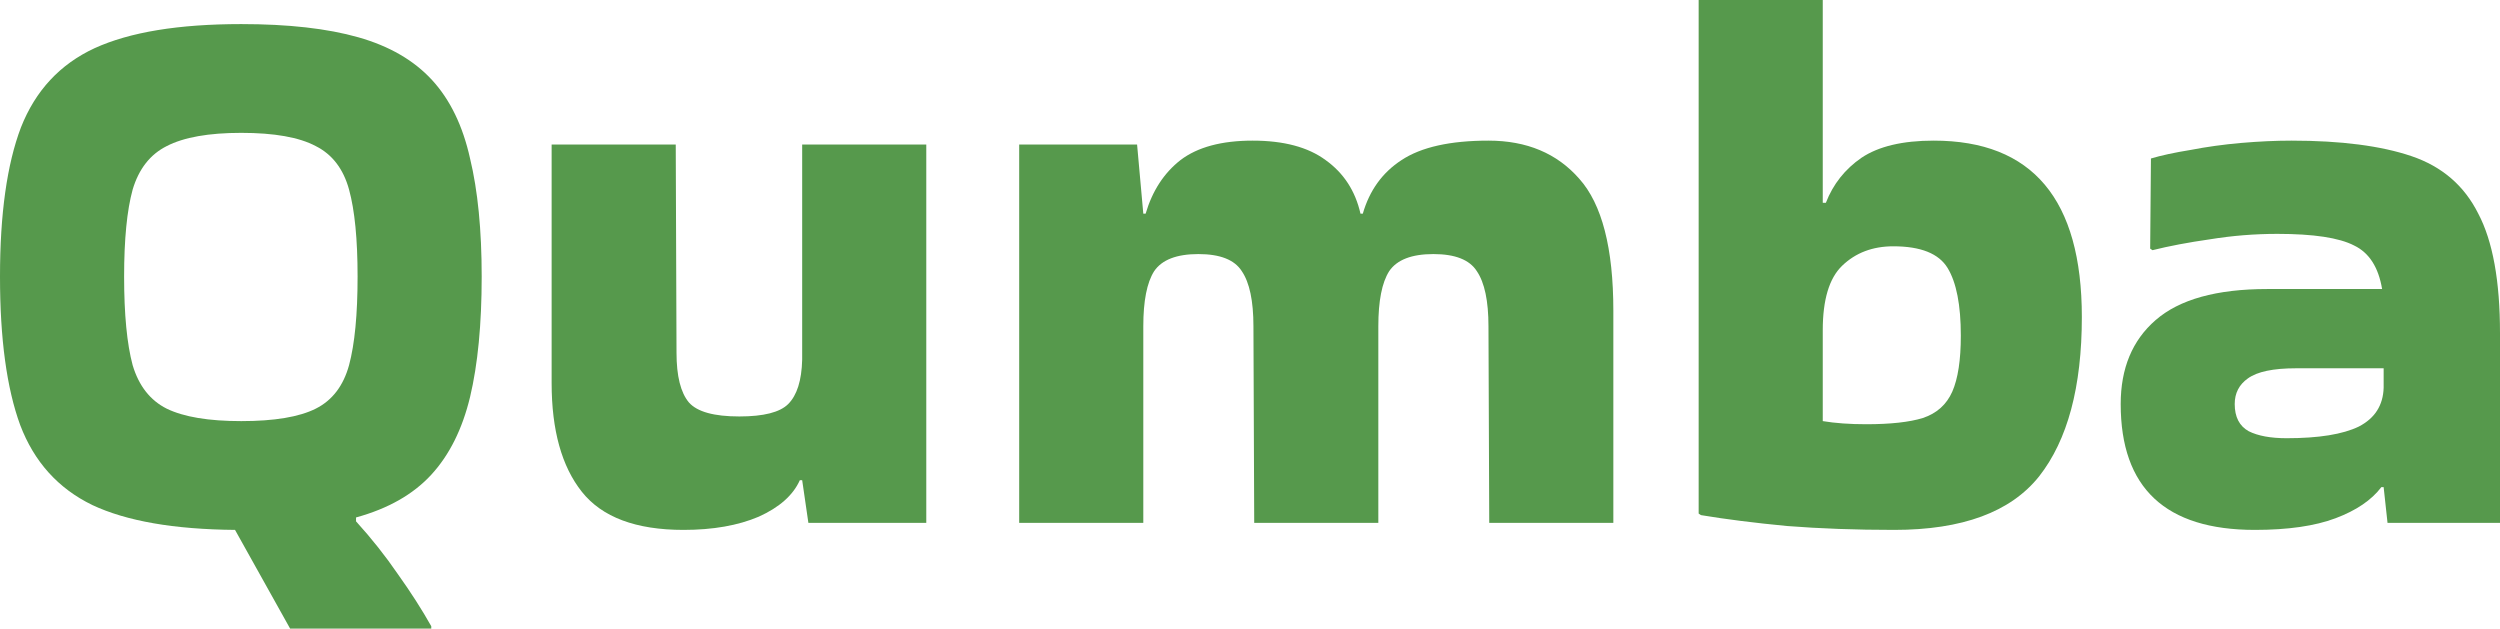
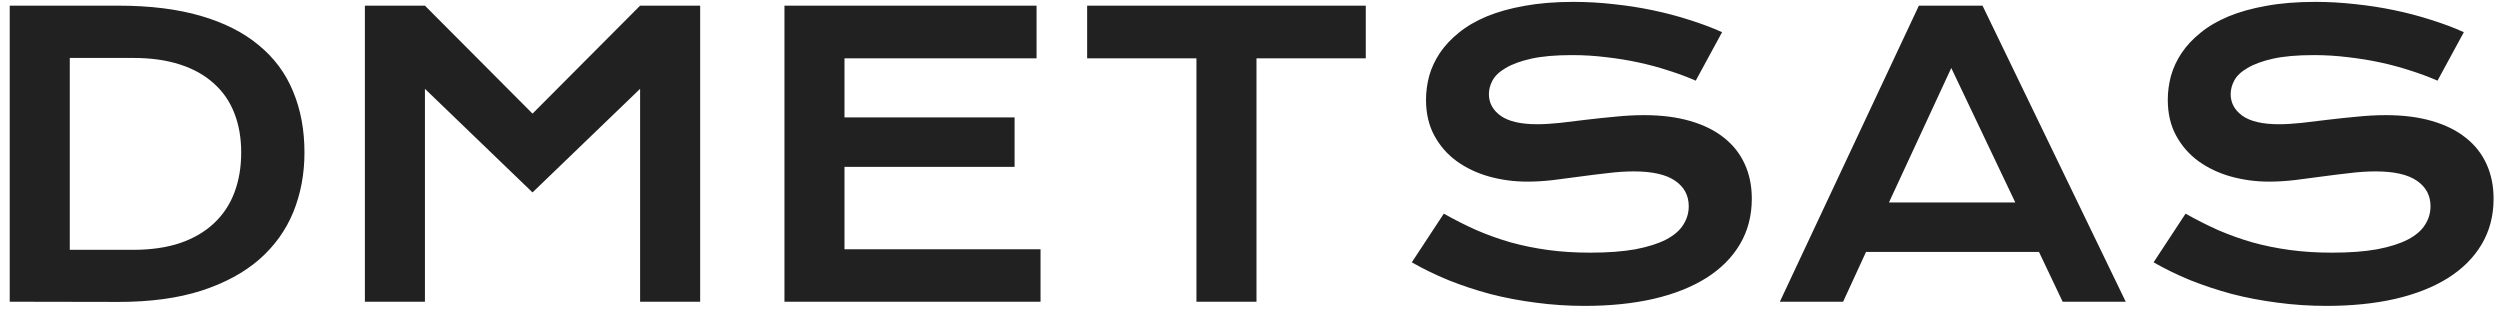
- <svg xmlns="http://www.w3.org/2000/svg" width="175" height="44" viewBox="0 0 175 44" fill="none">
-   <path d="M0 19.362C0 14.975 0.489 11.494 1.466 8.92C2.48 6.345 4.199 4.496 6.624 3.372C9.086 2.248 12.506 1.686 16.886 1.686C20.18 1.686 22.913 1.994 25.085 2.611C27.257 3.227 28.976 4.224 30.243 5.602C31.51 6.98 32.397 8.811 32.904 11.095C33.447 13.343 33.718 16.099 33.718 19.362C33.718 22.698 33.447 25.508 32.904 27.792C32.361 30.04 31.456 31.853 30.189 33.231C28.922 34.609 27.166 35.606 24.922 36.222V36.494C26.008 37.691 26.985 38.924 27.854 40.193C28.759 41.462 29.538 42.677 30.189 43.837V44H20.307L16.452 37.093C12.181 37.056 8.85 36.476 6.461 35.352C4.072 34.192 2.389 32.325 1.412 29.75C0.471 27.176 0 23.713 0 19.362ZM16.886 29.478C19.203 29.478 20.941 29.188 22.099 28.608C23.257 28.028 24.035 27.013 24.434 25.562C24.832 24.076 25.031 22.009 25.031 19.362C25.031 16.752 24.832 14.721 24.434 13.271C24.035 11.82 23.257 10.805 22.099 10.225C20.941 9.609 19.203 9.3 16.886 9.3C14.606 9.3 12.868 9.609 11.674 10.225C10.515 10.805 9.719 11.82 9.285 13.271C8.887 14.721 8.688 16.752 8.688 19.362C8.688 22.009 8.887 24.076 9.285 25.562C9.719 27.013 10.515 28.028 11.674 28.608C12.868 29.188 14.606 29.478 16.886 29.478Z" fill="#56994C" />
-   <path d="M47.845 37.093C44.515 37.093 42.144 36.204 40.732 34.428C39.32 32.651 38.614 30.113 38.614 26.813V10.116H47.302L47.356 24.692C47.356 26.324 47.646 27.484 48.225 28.173C48.804 28.826 49.98 29.152 51.754 29.152C53.456 29.152 54.596 28.862 55.175 28.282C55.79 27.665 56.116 26.632 56.152 25.182V10.116H64.84V36.603H56.587L56.152 33.612H55.989C55.519 34.663 54.56 35.515 53.112 36.168C51.664 36.785 49.908 37.093 47.845 37.093Z" fill="#56994C" />
-   <path d="M104.193 9.844C106.871 9.844 108.989 10.733 110.545 12.509C112.138 14.286 112.934 17.368 112.934 21.755V36.603H104.247L104.193 22.843C104.193 21.066 103.921 19.779 103.378 18.982C102.871 18.184 101.858 17.785 100.338 17.785C98.817 17.785 97.786 18.184 97.243 18.982C96.736 19.779 96.483 21.066 96.483 22.843V36.603H87.795L87.741 22.843C87.741 21.066 87.469 19.779 86.926 18.982C86.419 18.184 85.406 17.785 83.886 17.785C82.365 17.785 81.334 18.184 80.791 18.982C80.284 19.779 80.031 21.066 80.031 22.843V36.603H71.343V10.116H79.596L80.031 14.957H80.194C80.664 13.361 81.478 12.11 82.637 11.204C83.831 10.297 85.515 9.844 87.686 9.844C89.858 9.844 91.56 10.297 92.79 11.204C94.057 12.11 94.872 13.361 95.234 14.957H95.397C95.867 13.325 96.772 12.074 98.111 11.204C99.487 10.297 101.514 9.844 104.193 9.844Z" fill="#56994C" />
-   <path d="M145.729 22.19C145.729 27.085 144.733 30.802 142.742 33.34C140.751 35.842 137.367 37.093 132.589 37.093C129.91 37.093 127.412 37.002 125.096 36.821C122.815 36.603 120.806 36.349 119.069 36.059L118.906 35.951V0H127.593V14.195H127.811C128.317 12.89 129.15 11.838 130.308 11.041C131.503 10.243 133.186 9.844 135.358 9.844C142.272 9.844 145.729 13.96 145.729 22.19ZM127.593 23.115V29.478C128.462 29.623 129.476 29.696 130.634 29.696C132.335 29.696 133.656 29.551 134.598 29.261C135.575 28.934 136.263 28.318 136.661 27.412C137.059 26.505 137.258 25.2 137.258 23.496C137.258 21.356 136.951 19.779 136.335 18.764C135.72 17.749 134.453 17.241 132.534 17.241C131.086 17.241 129.892 17.694 128.951 18.601C128.046 19.471 127.593 20.976 127.593 23.115Z" fill="#56994C" />
-   <path d="M160.394 9.844C163.869 9.844 166.674 10.207 168.81 10.932C170.946 11.657 172.502 12.999 173.48 14.957C174.493 16.878 175 19.67 175 23.332V36.603H167.127L166.855 34.101H166.693C166.005 35.008 164.937 35.733 163.489 36.277C162.041 36.821 160.159 37.093 157.842 37.093C151.58 37.093 148.449 34.156 148.449 28.282C148.449 25.78 149.263 23.822 150.892 22.408C152.557 20.958 155.164 20.232 158.711 20.232H166.747C166.493 18.709 165.842 17.694 164.792 17.187C163.742 16.643 161.951 16.371 159.417 16.371C157.824 16.371 156.249 16.498 154.693 16.752C153.173 16.969 151.833 17.223 150.675 17.513L150.512 17.404L150.566 11.095C151.29 10.878 152.213 10.678 153.336 10.497C154.458 10.279 155.634 10.116 156.865 10.007C158.132 9.899 159.308 9.844 160.394 9.844ZM160.068 30.675C162.313 30.675 163.996 30.403 165.118 29.859C166.24 29.279 166.819 28.372 166.855 27.14V25.78H160.72C159.127 25.78 158.005 26.016 157.354 26.487C156.738 26.922 156.43 27.52 156.43 28.282C156.43 29.188 156.756 29.823 157.408 30.185C158.059 30.512 158.946 30.675 160.068 30.675Z" fill="#56994C" />
+ <svg xmlns="http://www.w3.org/2000/svg" width="232" height="29" viewBox="0 0 232 29" fill="none">
+   <path d="M0.902 0.525H10.975C13.916 0.525 16.471 0.842 18.639 1.475C20.807 2.107 22.6 3.016 24.018 4.199C25.447 5.371 26.508 6.801 27.199 8.488C27.902 10.164 28.254 12.051 28.254 14.148C28.254 16.141 27.908 17.986 27.217 19.686C26.525 21.373 25.471 22.838 24.053 24.08C22.635 25.311 20.842 26.277 18.674 26.98C16.506 27.672 13.951 28.018 11.01 28.018L0.902 28V0.525ZM12.346 23.184C14.01 23.184 15.469 22.973 16.723 22.551C17.977 22.117 19.02 21.508 19.852 20.723C20.695 19.938 21.328 18.988 21.75 17.875C22.172 16.762 22.383 15.52 22.383 14.148C22.383 12.801 22.172 11.588 21.75 10.51C21.328 9.42 20.695 8.5 19.852 7.75C19.02 6.988 17.977 6.402 16.723 5.992C15.469 5.582 14.01 5.377 12.346 5.377H6.475V23.184H12.346ZM33.861 0.525H39.434L49.418 10.545L59.402 0.525H64.975V28H59.402V8.242L49.418 17.857L39.434 8.242V28H33.861V0.525ZM72.797 0.525H96.193V5.412H78.369V10.896H94.154V15.484H78.369V23.131H96.562V28H72.797V0.525ZM111.029 5.412H100.887V0.525H126.744V5.412H116.602V28H111.029V5.412ZM133.986 19.826C134.982 20.389 135.99 20.898 137.01 21.355C138.041 21.801 139.107 22.182 140.209 22.498C141.311 22.803 142.465 23.037 143.672 23.201C144.891 23.365 146.186 23.447 147.557 23.447C149.209 23.447 150.615 23.342 151.775 23.131C152.936 22.908 153.879 22.609 154.605 22.234C155.344 21.848 155.877 21.391 156.205 20.863C156.545 20.336 156.715 19.762 156.715 19.141C156.715 18.145 156.299 17.359 155.467 16.785C154.635 16.199 153.352 15.906 151.617 15.906C150.855 15.906 150.053 15.959 149.209 16.064C148.365 16.158 147.51 16.264 146.643 16.381C145.787 16.498 144.938 16.609 144.094 16.715C143.262 16.809 142.477 16.855 141.738 16.855C140.508 16.855 139.324 16.697 138.188 16.381C137.062 16.064 136.061 15.59 135.182 14.957C134.314 14.324 133.623 13.533 133.107 12.584C132.592 11.635 132.334 10.527 132.334 9.262C132.334 8.512 132.434 7.768 132.633 7.029C132.844 6.291 133.172 5.588 133.617 4.92C134.074 4.24 134.66 3.613 135.375 3.039C136.09 2.453 136.951 1.949 137.959 1.527C138.979 1.105 140.15 0.777 141.475 0.543C142.811 0.297 144.328 0.174 146.027 0.174C147.258 0.174 148.494 0.244 149.736 0.385C150.979 0.514 152.186 0.701 153.357 0.947C154.541 1.193 155.678 1.492 156.768 1.844C157.857 2.184 158.871 2.564 159.809 2.986L157.365 7.486C156.592 7.146 155.76 6.836 154.869 6.555C153.979 6.262 153.047 6.01 152.074 5.799C151.102 5.588 150.094 5.424 149.051 5.307C148.02 5.178 146.965 5.113 145.887 5.113C144.352 5.113 143.086 5.225 142.09 5.447C141.105 5.67 140.32 5.957 139.734 6.309C139.148 6.648 138.738 7.035 138.504 7.469C138.281 7.891 138.17 8.312 138.17 8.734C138.17 9.555 138.539 10.229 139.277 10.756C140.016 11.271 141.141 11.529 142.652 11.529C143.262 11.529 143.959 11.488 144.744 11.406C145.541 11.312 146.373 11.213 147.24 11.107C148.119 11.002 149.01 10.908 149.912 10.826C150.826 10.732 151.711 10.685 152.566 10.685C154.184 10.685 155.613 10.867 156.855 11.23C158.109 11.594 159.158 12.115 160.002 12.795C160.846 13.463 161.484 14.277 161.918 15.238C162.352 16.188 162.568 17.254 162.568 18.438C162.568 20.02 162.199 21.432 161.461 22.674C160.734 23.904 159.691 24.947 158.332 25.803C156.984 26.646 155.355 27.291 153.445 27.736C151.535 28.17 149.408 28.387 147.064 28.387C145.518 28.387 144.006 28.287 142.529 28.088C141.053 27.9 139.635 27.631 138.275 27.279C136.928 26.916 135.639 26.488 134.408 25.996C133.189 25.492 132.059 24.941 131.016 24.344L133.986 19.826ZM178.072 0.525H183.979L197.268 28H191.414L189.217 23.377H173.168L171.041 28H165.17L178.072 0.525ZM187.02 18.789L181.078 6.309L175.295 18.789H187.02ZM202.822 19.826C203.818 20.389 204.826 20.898 205.846 21.355C206.877 21.801 207.943 22.182 209.045 22.498C210.146 22.803 211.301 23.037 212.508 23.201C213.727 23.365 215.021 23.447 216.393 23.447C218.045 23.447 219.451 23.342 220.611 23.131C221.771 22.908 222.715 22.609 223.441 22.234C224.18 21.848 224.713 21.391 225.041 20.863C225.381 20.336 225.551 19.762 225.551 19.141C225.551 18.145 225.135 17.359 224.303 16.785C223.471 16.199 222.188 15.906 220.453 15.906C219.691 15.906 218.889 15.959 218.045 16.064C217.201 16.158 216.346 16.264 215.479 16.381C214.623 16.498 213.773 16.609 212.93 16.715C212.098 16.809 211.312 16.855 210.574 16.855C209.344 16.855 208.16 16.697 207.023 16.381C205.898 16.064 204.896 15.59 204.018 14.957C203.15 14.324 202.459 13.533 201.943 12.584C201.428 11.635 201.17 10.527 201.17 9.262C201.17 8.512 201.27 7.768 201.469 7.029C201.68 6.291 202.008 5.588 202.453 4.92C202.91 4.24 203.496 3.613 204.211 3.039C204.926 2.453 205.787 1.949 206.795 1.527C207.814 1.105 208.986 0.777 210.311 0.543C211.646 0.297 213.164 0.174 214.863 0.174C216.094 0.174 217.33 0.244 218.572 0.385C219.814 0.514 221.021 0.701 222.193 0.947C223.377 1.193 224.514 1.492 225.604 1.844C226.693 2.184 227.707 2.564 228.645 2.986L226.201 7.486C225.428 7.146 224.596 6.836 223.705 6.555C222.814 6.262 221.883 6.01 220.91 5.799C219.938 5.588 218.93 5.424 217.887 5.307C216.855 5.178 215.801 5.113 214.723 5.113C213.188 5.113 211.922 5.225 210.926 5.447C209.941 5.67 209.156 5.957 208.57 6.309C207.984 6.648 207.574 7.035 207.34 7.469C207.117 7.891 207.006 8.312 207.006 8.734C207.006 9.555 207.375 10.229 208.113 10.756C208.852 11.271 209.977 11.529 211.488 11.529C212.098 11.529 212.795 11.488 213.58 11.406C214.377 11.312 215.209 11.213 216.076 11.107C216.955 11.002 217.846 10.908 218.748 10.826C219.662 10.732 220.547 10.685 221.402 10.685C223.02 10.685 224.449 10.867 225.691 11.23C226.945 11.594 227.994 12.115 228.838 12.795C229.682 13.463 230.32 14.277 230.754 15.238C231.188 16.188 231.404 17.254 231.404 18.438C231.404 20.02 231.035 21.432 230.297 22.674C229.57 23.904 228.527 24.947 227.168 25.803C225.82 26.646 224.191 27.291 222.281 27.736C220.371 28.17 218.244 28.387 215.9 28.387C214.354 28.387 212.842 28.287 211.365 28.088C209.889 27.9 208.471 27.631 207.111 27.279C205.764 26.916 204.475 26.488 203.244 25.996C202.025 25.492 200.895 24.941 199.852 24.344L202.822 19.826Z" fill="#212121" />
</svg>
